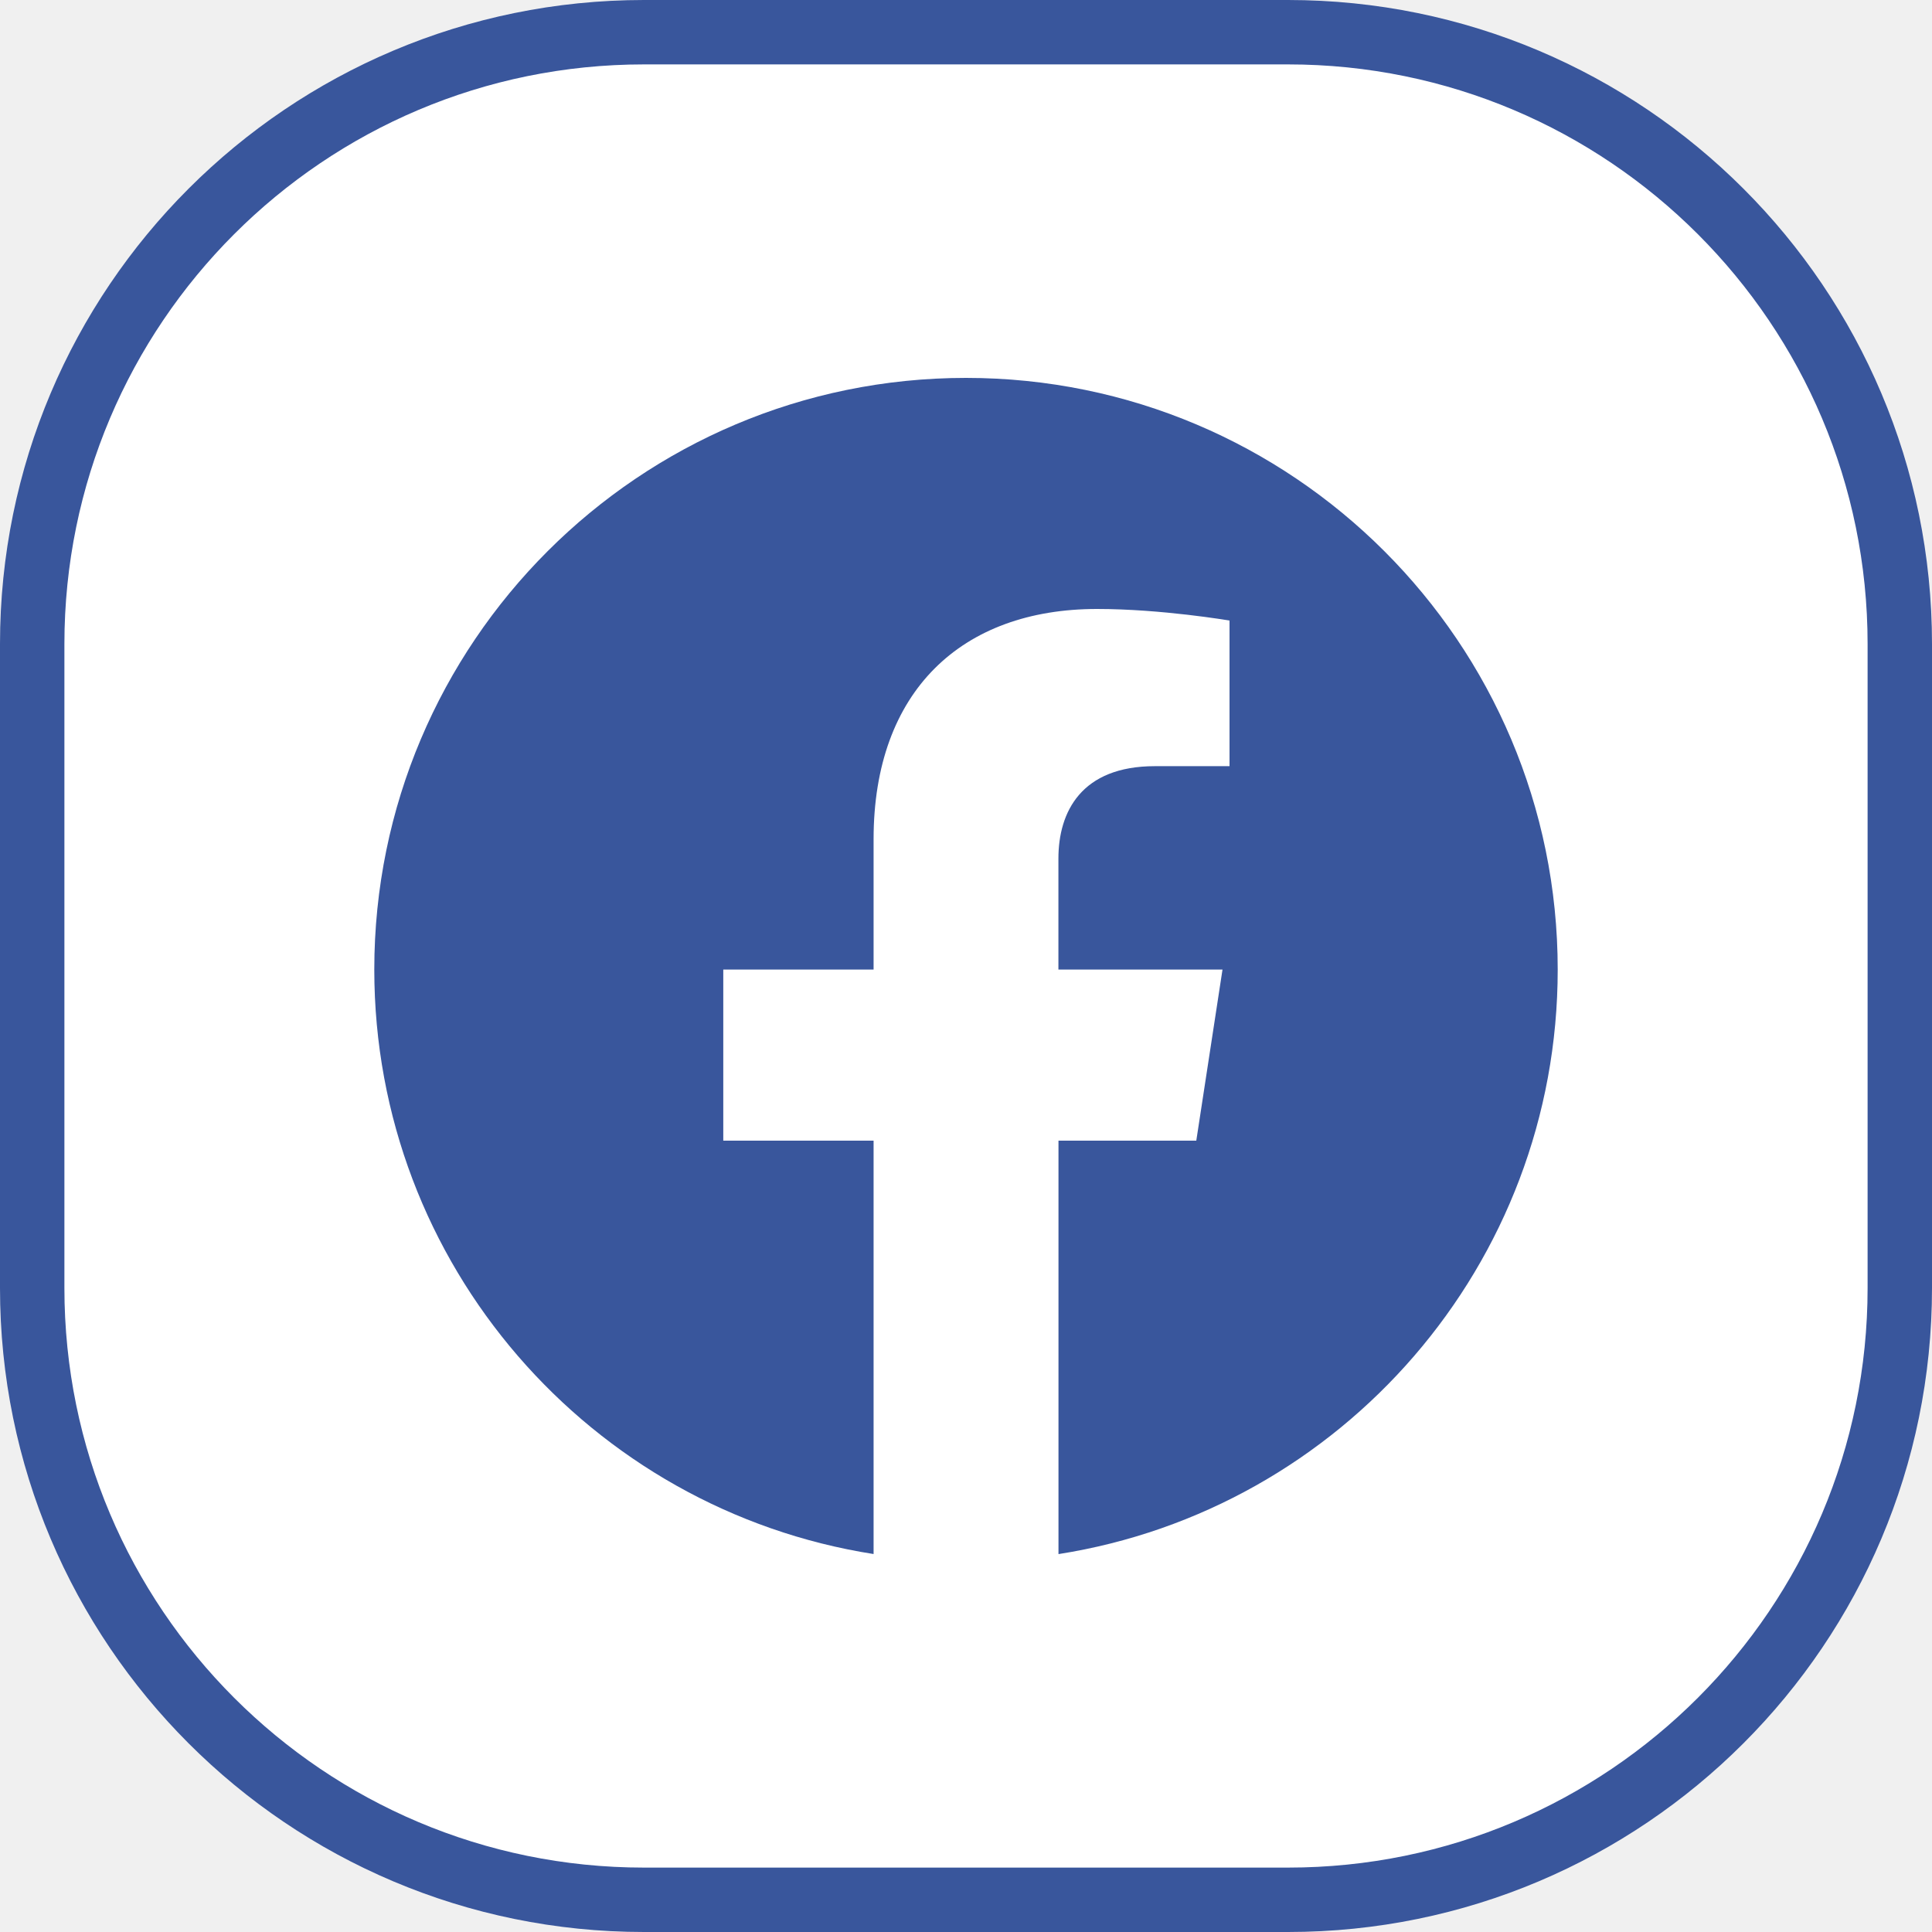
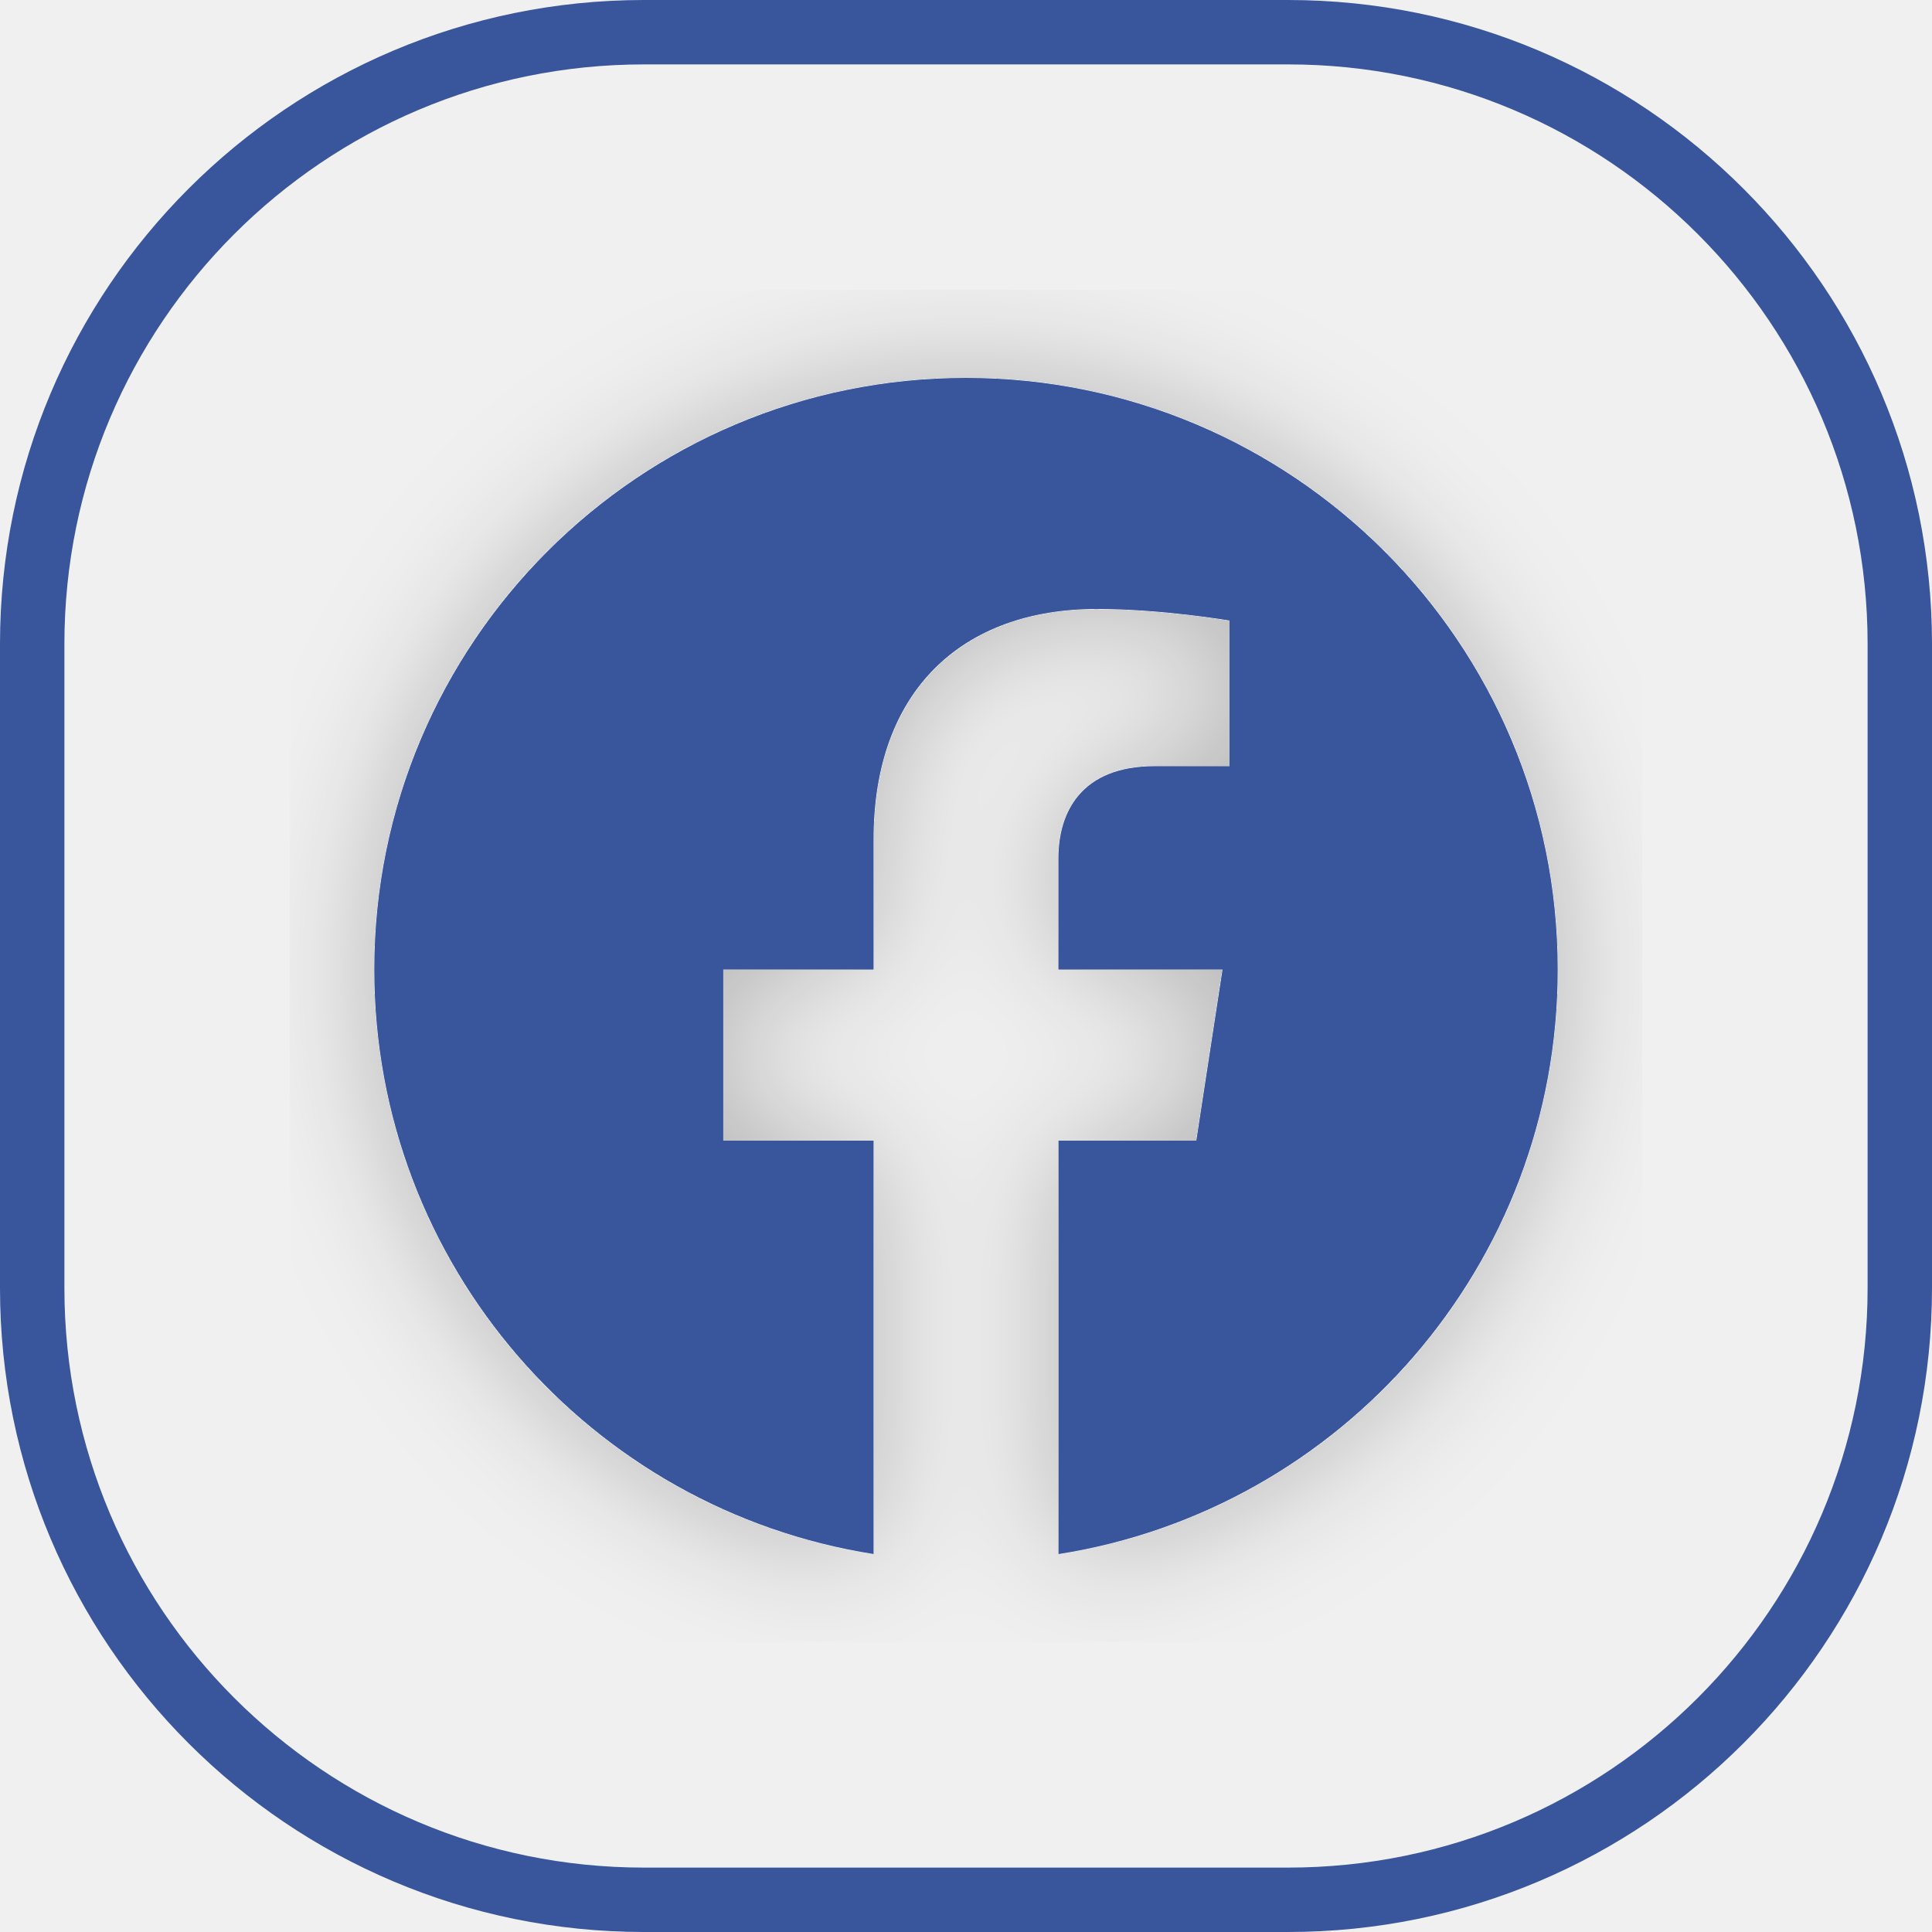
<svg xmlns="http://www.w3.org/2000/svg" width="30" height="30" viewBox="0 0 30 30" fill="none">
-   <rect x="0.5" y="0.5" width="29" height="29" rx="9.5" fill="white" stroke="#39569C" />
-   <path fill-rule="evenodd" clip-rule="evenodd" d="M24.188 15.055C24.188 9.982 20.074 5.868 15 5.868C9.926 5.868 5.812 9.982 5.812 15.055C5.812 19.641 9.172 23.442 13.565 24.131V17.712H11.231V15.055H13.565V13.031C13.565 10.729 14.936 9.456 17.035 9.456C18.04 9.456 19.092 9.636 19.092 9.636V11.897H17.933C16.792 11.897 16.435 12.605 16.435 13.332V15.055H18.983L18.576 17.712H16.436V24.132C20.828 23.443 24.188 19.642 24.188 15.055Z" fill="#39569C" />
+   <rect x="0.5" y="0.5" width="29" height="29" rx="9.5" stroke="#39569C" />
+   <g clip-path="url(#clip0_239_184)">
+     <g filter="url(#filter0_d_239_184)">
+       <path fill-rule="evenodd" clip-rule="evenodd" d="M24.188 15.055C24.188 9.982 20.074 5.868 15 5.868C9.926 5.868 5.812 9.982 5.812 15.055C5.812 19.641 9.172 23.442 13.565 24.131V17.712H11.231V15.055H13.565V13.031C13.565 10.729 14.936 9.456 17.035 9.456C18.04 9.456 19.092 9.636 19.092 9.636V11.897H17.933C16.792 11.897 16.435 12.605 16.435 13.332V15.055H18.983L18.576 17.712H16.436V24.132C20.828 23.443 24.188 19.642 24.188 15.055Z" fill="#39569C" />
+     </g>
+   </g>
+   <defs>
+     <filter id="filter0_d_239_184" x="3.812" y="3.868" width="22.375" height="22.265" filterUnits="userSpaceOnUse" color-interpolation-filters="sRGB">
+       <feFlood flood-opacity="0" result="BackgroundImageFix" />
+       <feColorMatrix in="SourceAlpha" type="matrix" values="0 0 0 0 0 0 0 0 0 0 0 0 0 0 0 0 0 0 127 0" result="hardAlpha" />
+       <feOffset />
+       <feGaussianBlur stdDeviation="1" />
+       <feComposite in2="hardAlpha" operator="out" />
+       <feColorMatrix type="matrix" values="0 0 0 0 0 0 0 0 0 0 0 0 0 0 0 0 0 0 0.25 0" />
+       <feBlend mode="normal" in2="BackgroundImageFix" result="effect1_dropShadow_239_184" />
+       <feBlend mode="normal" in="SourceGraphic" in2="effect1_dropShadow_239_184" result="shape" />
+     </filter>
+     <clipPath id="clip0_239_184">
+       <rect width="21" height="21" fill="white" transform="translate(4.5 4.5)" />
+     </clipPath>
+   </defs>
</svg>
